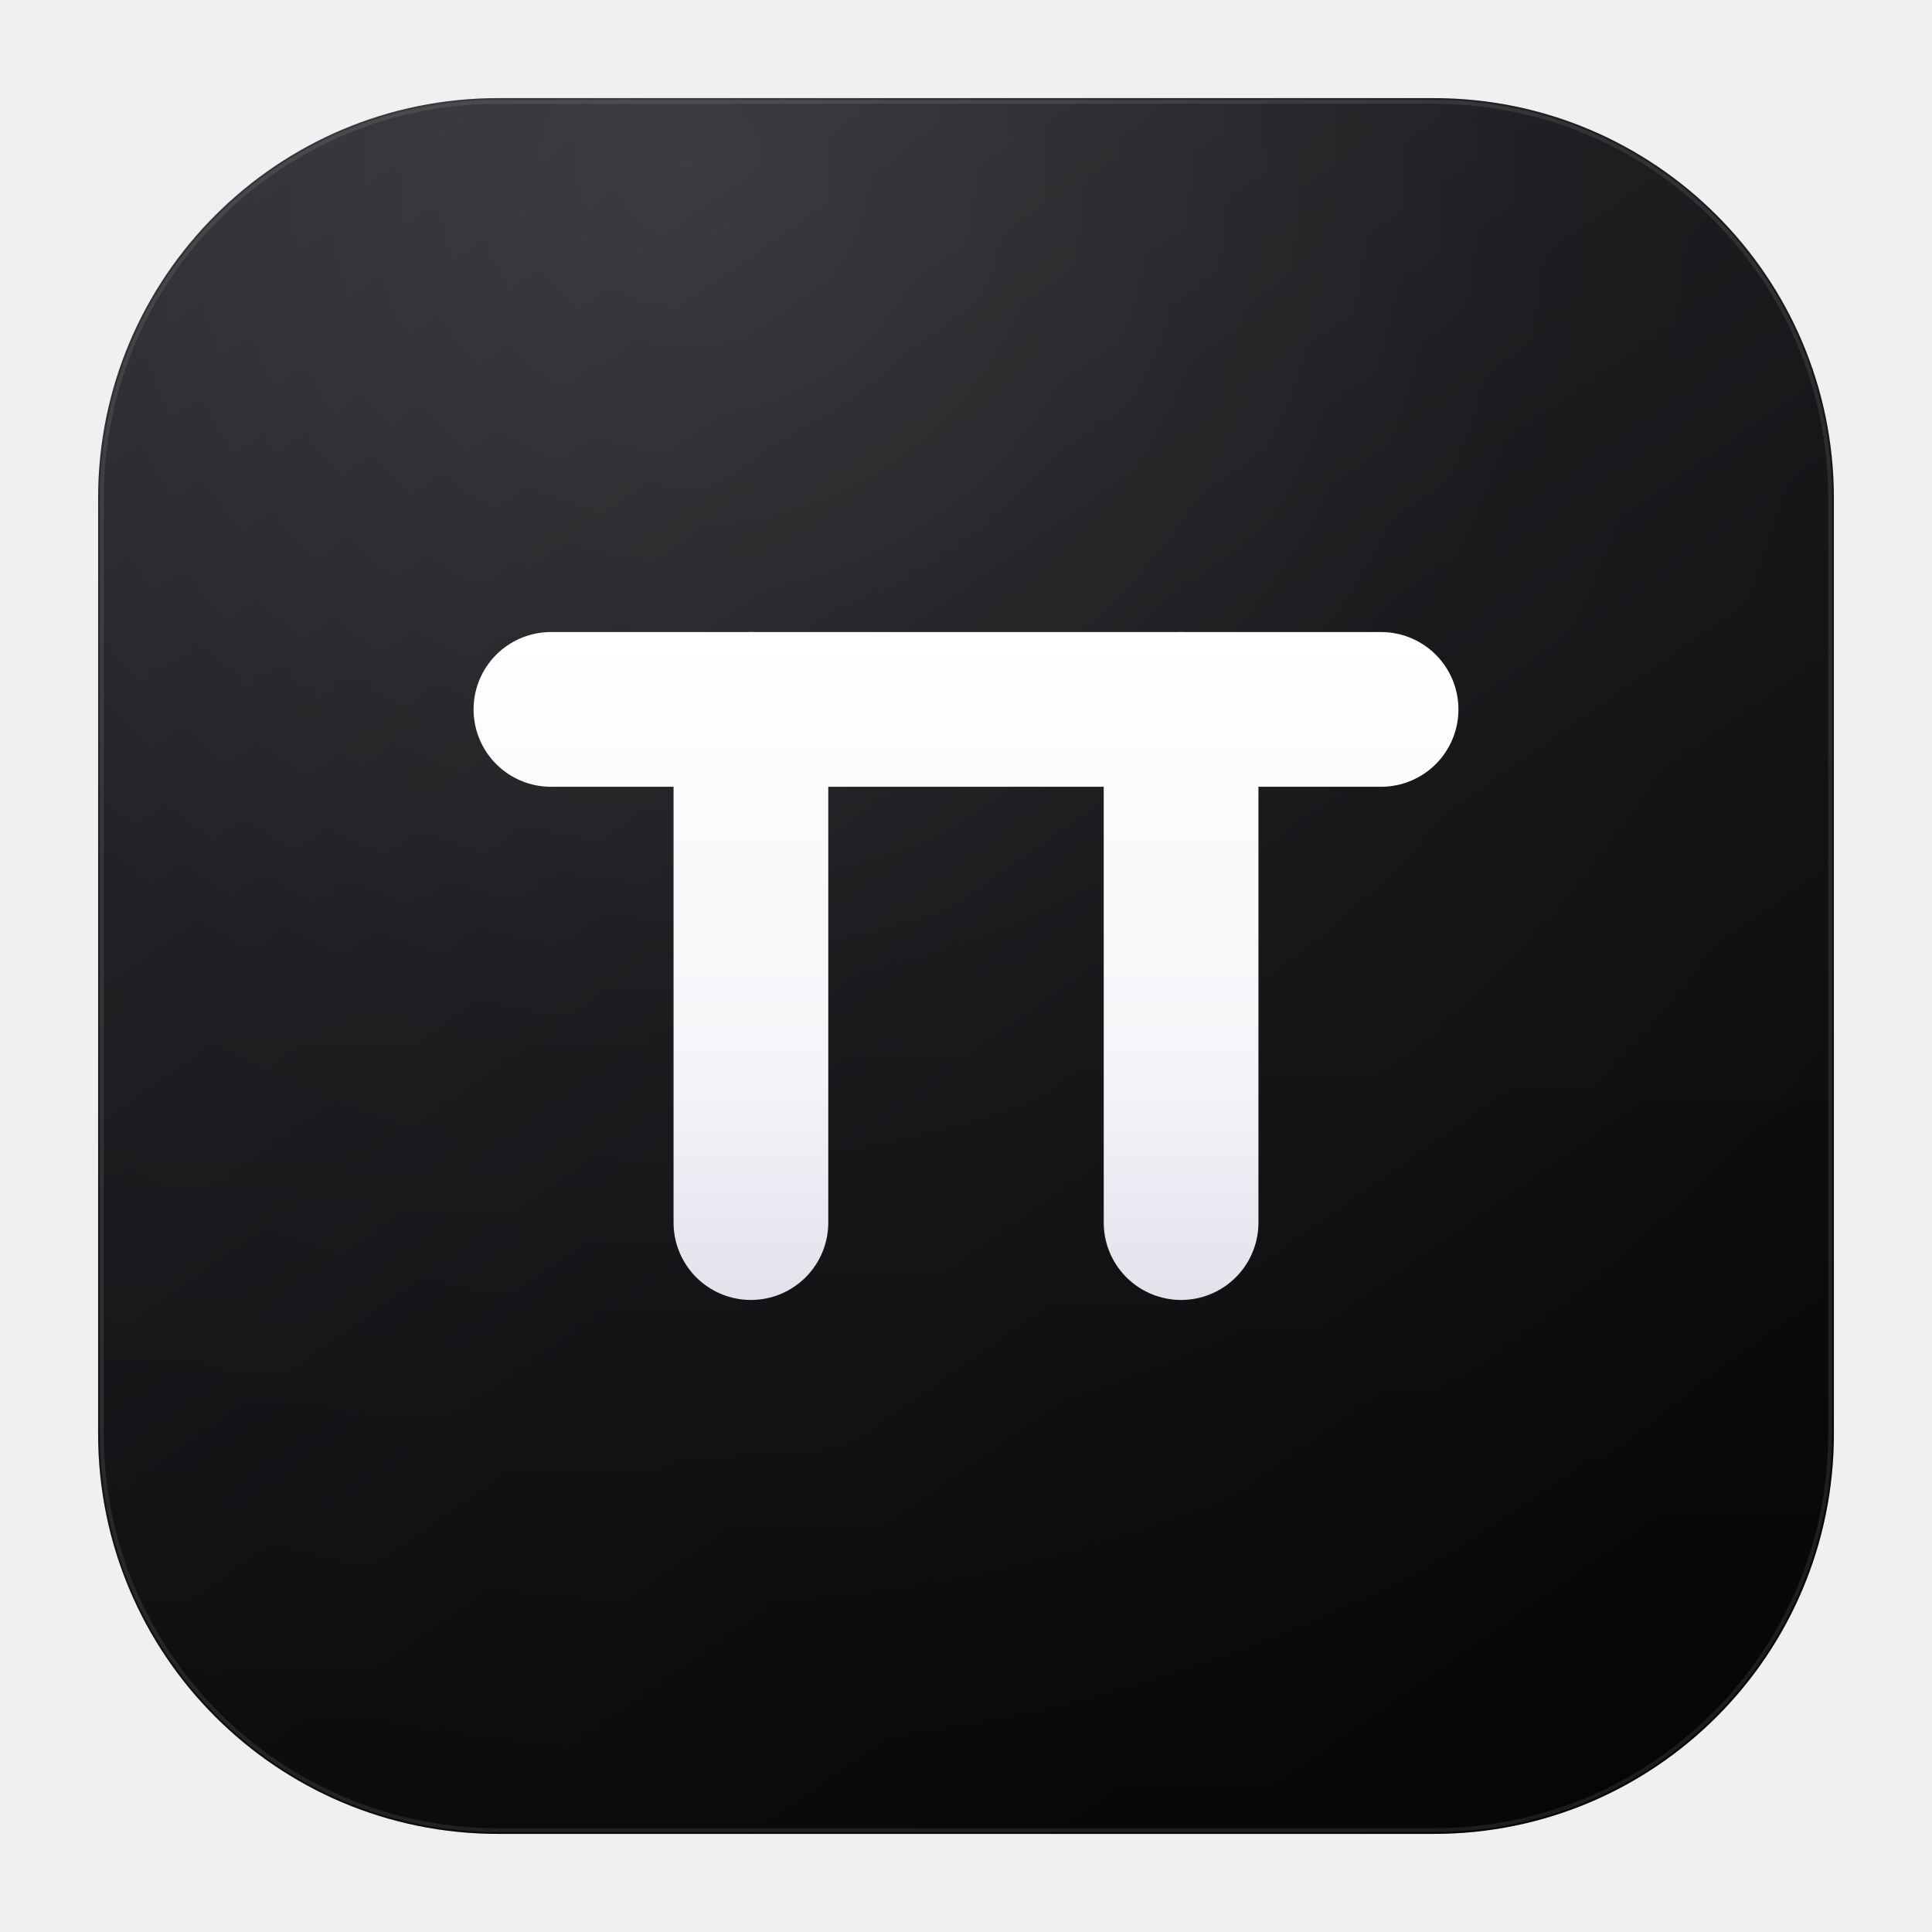
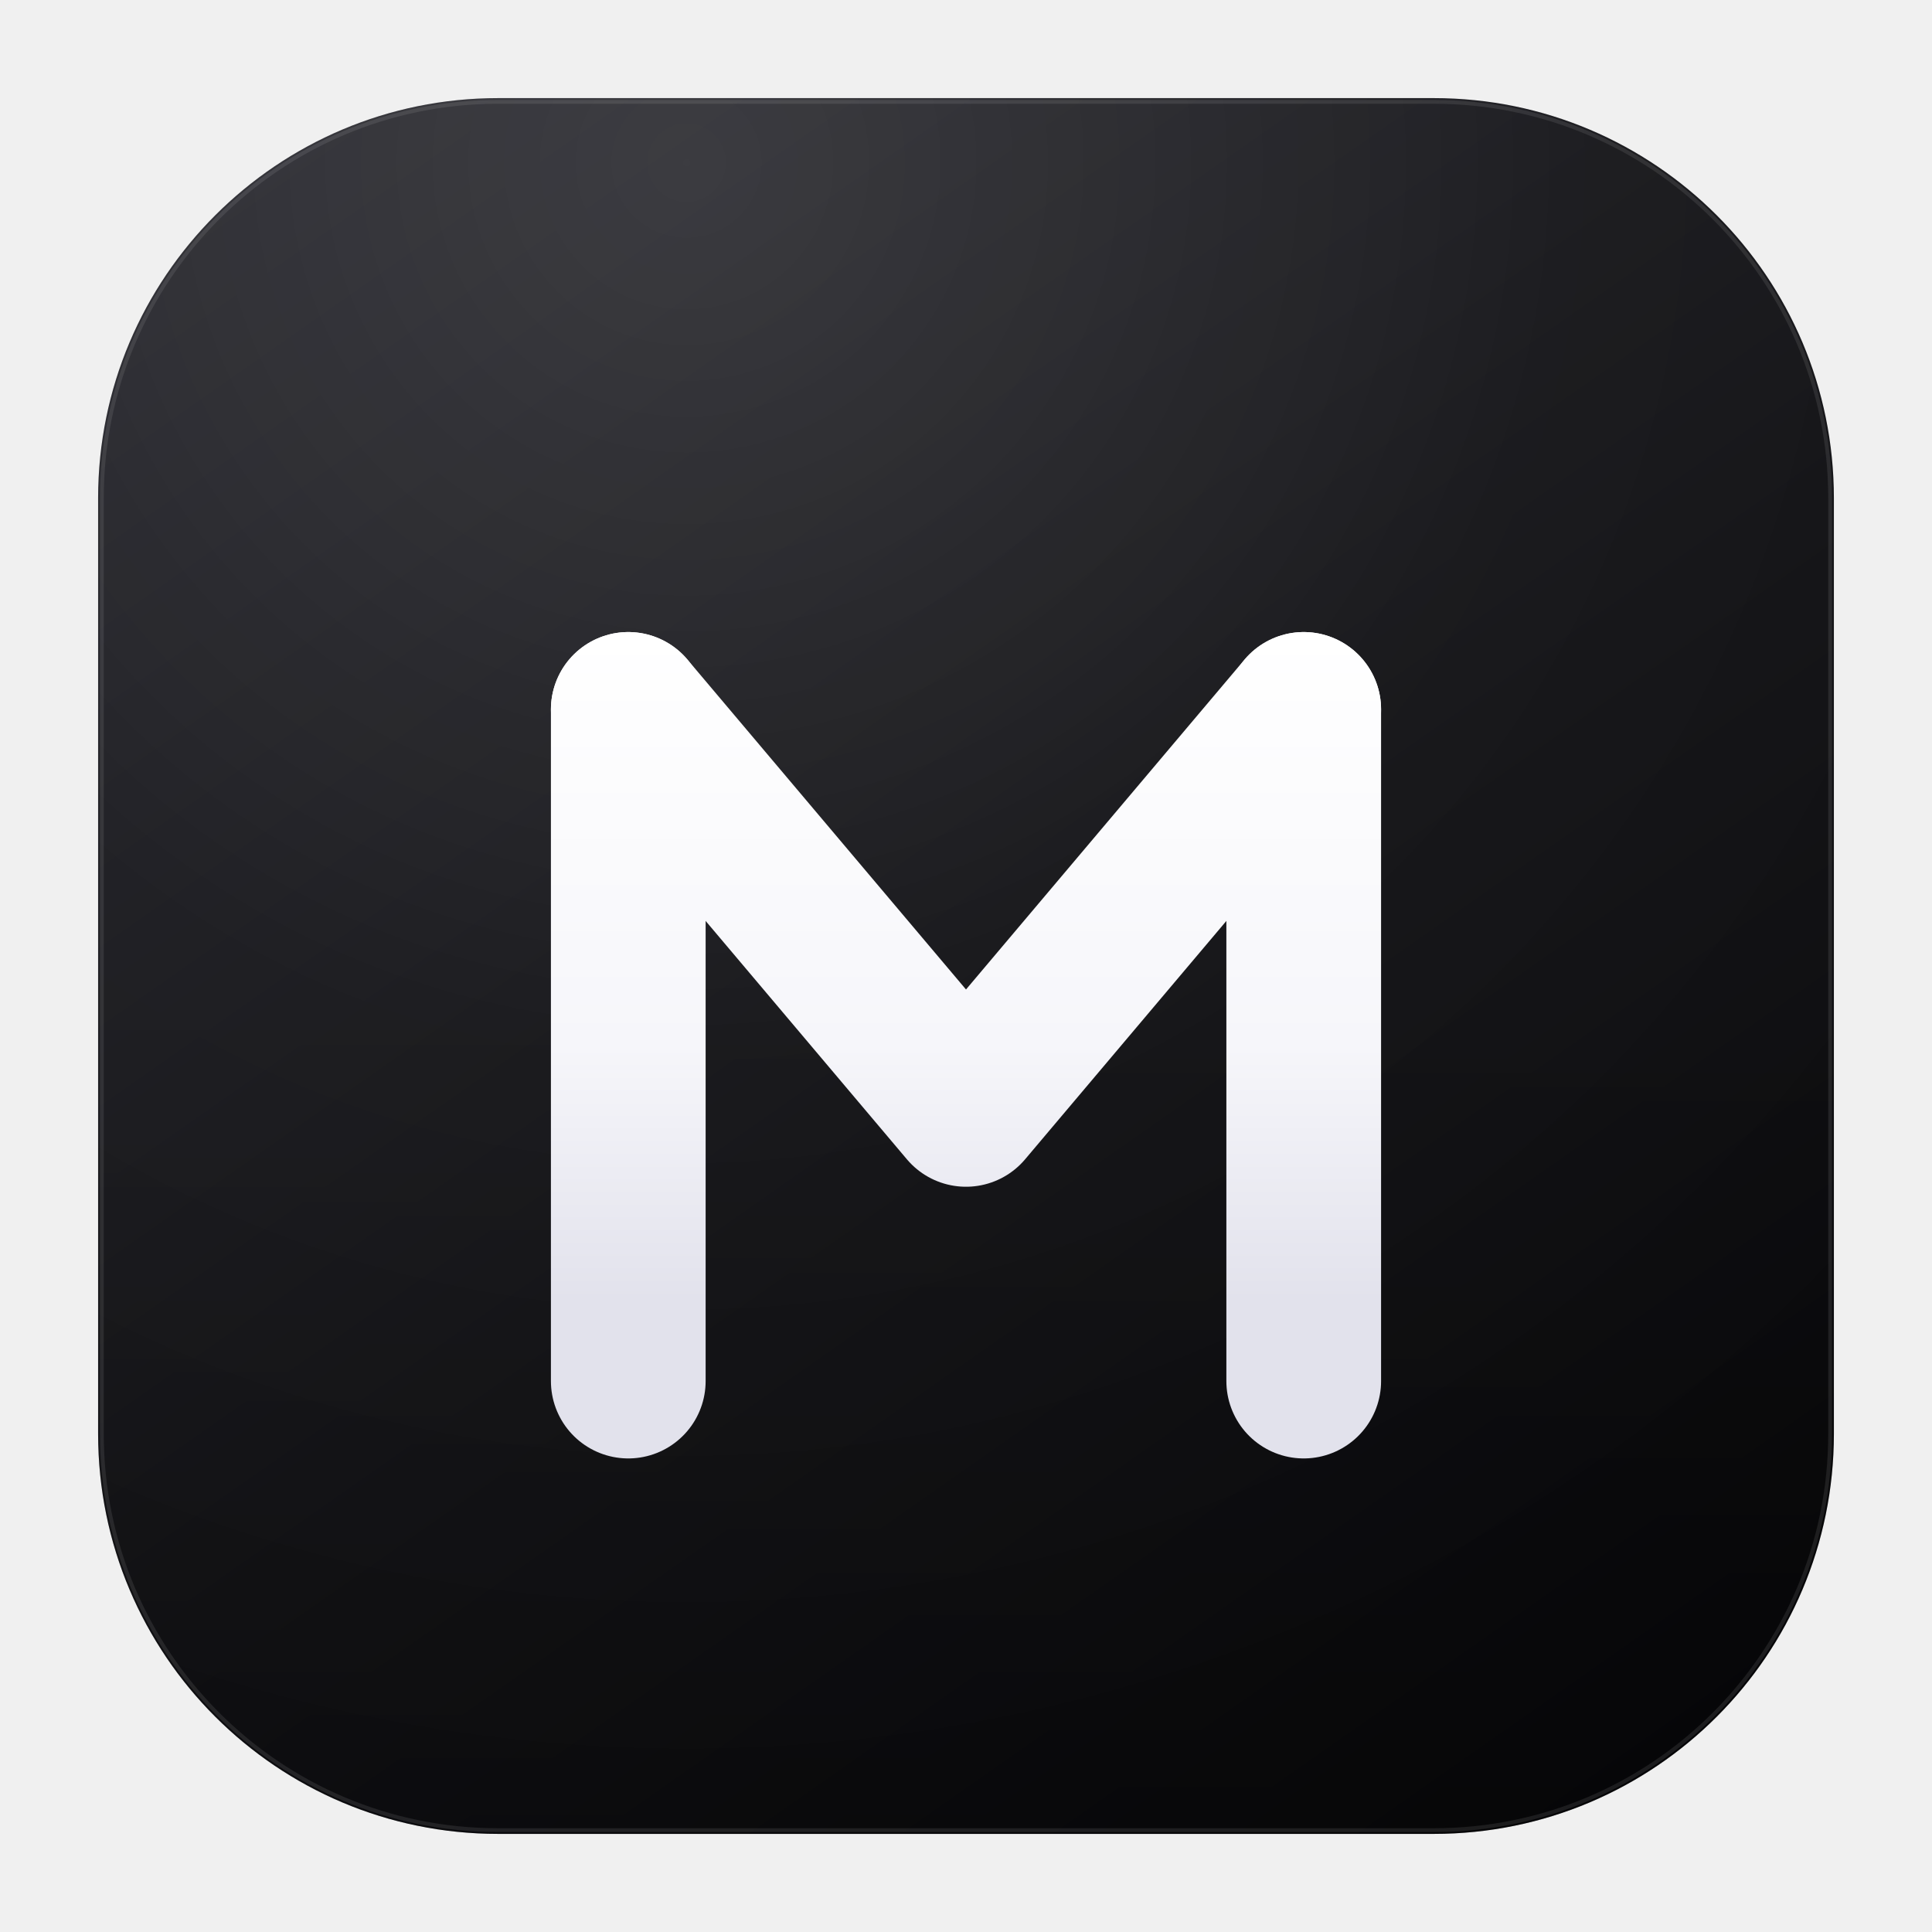
<svg xmlns="http://www.w3.org/2000/svg" width="1024" height="1024" viewBox="0 0 1024 1024">
  <defs>
    <linearGradient id="plate" x1="0.15" y1="0" x2="0.85" y2="1">
      <stop offset="0" stop-color="#25252b" />
      <stop offset="0.55" stop-color="#131316" />
      <stop offset="1" stop-color="#08080a" />
    </linearGradient>
    <radialGradient id="lift" cx="0.34" cy="0.04" r="0.95">
      <stop offset="0" stop-color="#ffffff" stop-opacity="0.12" />
      <stop offset="0.55" stop-color="#ffffff" stop-opacity="0.02" />
      <stop offset="1" stop-color="#ffffff" stop-opacity="0" />
    </radialGradient>
    <linearGradient id="shade" x1="0" y1="0.5" x2="0" y2="1">
      <stop offset="0" stop-color="#000000" stop-opacity="0" />
      <stop offset="1" stop-color="#000000" stop-opacity="0.24" />
    </linearGradient>
    <linearGradient id="ink" x1="0" y1="335" x2="0" y2="689" gradientUnits="userSpaceOnUse">
      <stop offset="0" stop-color="#ffffff" />
      <stop offset="0.62" stop-color="#f6f6fa" />
      <stop offset="1" stop-color="#e2e2ec" />
    </linearGradient>
  </defs>
  <rect x="52" y="52" width="920" height="920" rx="212" fill="url(#plate)" />
  <rect x="52" y="52" width="920" height="920" rx="212" fill="url(#shade)" />
  <rect x="52" y="52" width="920" height="920" rx="212" fill="url(#lift)" />
  <rect x="54" y="54" width="916" height="916" rx="210" fill="none" stroke="#ffffff" stroke-opacity="0.09" stroke-width="2" />
-   <g fill="none" stroke="url(#ink)" stroke-width="82" stroke-linecap="round">
-     <path d="M292 376H732" />
-     <path d="M398 376V648" />
-     <path d="M626 376V648" />
+   <g fill="none" stroke="url(#ink)" stroke-width="82" stroke-linecap="round" stroke-linejoin="round">
+     <path d="M333 732V376" />
+     <path d="M333 376L512 588L691 376" />
+     <path d="M691 376V732" />
  </g>
</svg>
